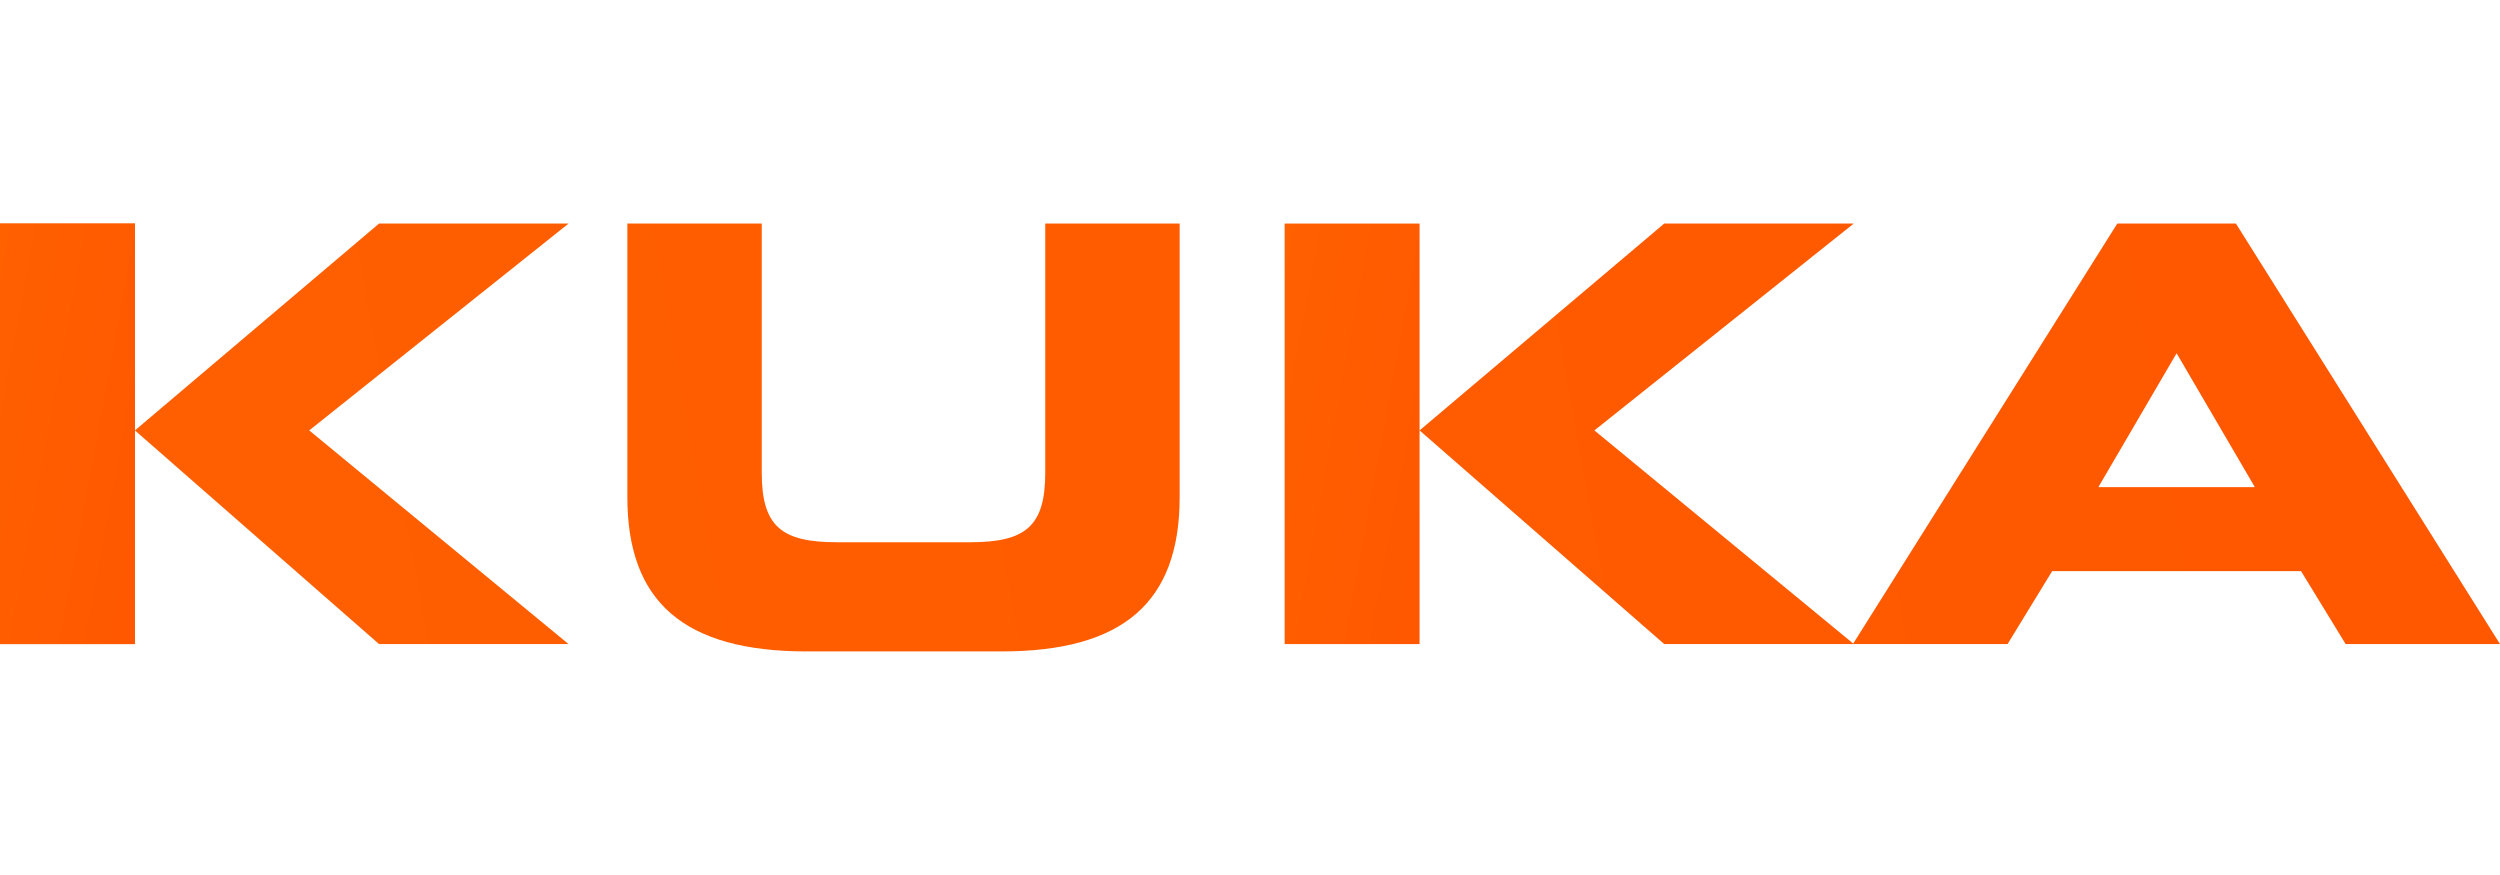
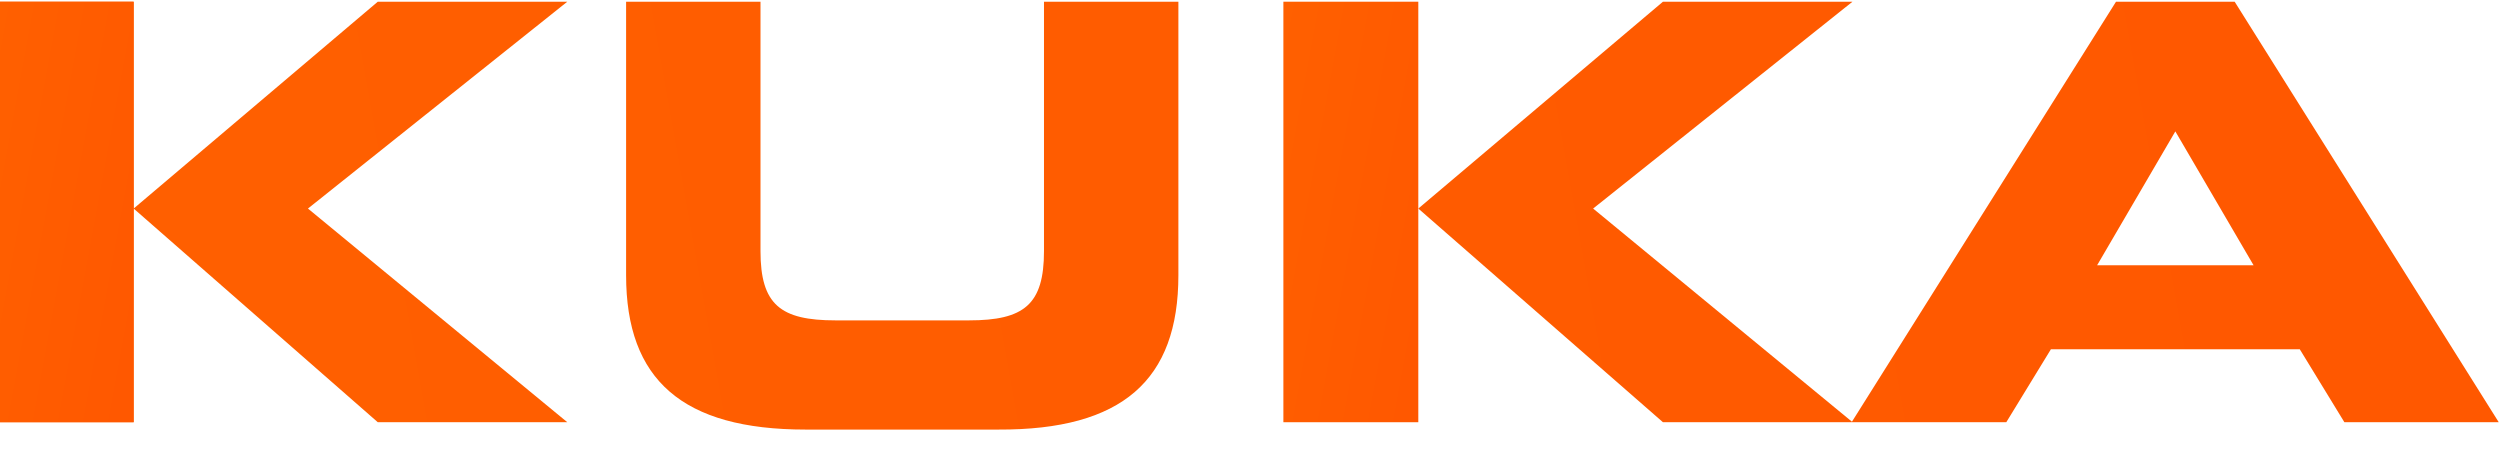
- <svg xmlns="http://www.w3.org/2000/svg" width="100%" height="100%" viewBox="0 0 100 35" version="1.1" xml:space="preserve" style="fill-rule:evenodd;clip-rule:evenodd;stroke-linejoin:round;stroke-miterlimit:2;">
-   <g transform="matrix(0.0986591,0,0,0.0986591,-0.513445,8.42333)">
+ <svg xmlns="http://www.w3.org/2000/svg" width="100%" height="100%" viewBox="0 0 100 18" version="1.1" xml:space="preserve" style="fill-rule:evenodd;clip-rule:evenodd;stroke-linejoin:round;stroke-miterlimit:2;">
+   <g transform="matrix(0.0986591,0,0,0.0986591,-0.564103,-0.450996)">
    <g>
      <g id="polygon3986" transform="matrix(1,0,0,1,-174.111,-168.577)">
        <path d="M409.832,344.333L304.684,257.703L409.832,173.84L332.993,173.84L234.018,257.703L234.018,173.84L179.316,173.84L179.316,344.333L234.018,344.333L234.018,257.703L332.993,344.333L409.832,344.333Z" style="fill:url(#_Linear1);fill-rule:nonzero;" />
      </g>
      <path id="path3993" d="M428.989,106.367C428.989,128.077 420.9,134.463 398.551,134.463L344.487,134.463C322.138,134.463 314.05,128.077 314.05,106.367L314.05,5.263L259.56,5.263L259.56,116.158C259.56,158.515 282.335,178.736 332.355,178.736L410.471,178.736C460.703,178.948 483.478,158.728 483.478,116.158L483.478,5.263L428.989,5.263L428.989,106.367Z" style="fill:url(#_Linear2);fill-rule:nonzero;" />
      <path id="path4007" d="M911.732,5.263L863.628,5.263L756.565,175.543L651.63,89.126L756.777,5.263L679.939,5.263L580.751,89.126L679.939,175.756L819.142,175.756L837.235,146.169L938.126,146.169L956.218,175.756L1018.8,175.756L911.732,5.263ZM855.966,112.113L887.68,57.837L919.395,112.113L855.966,112.113Z" style="fill:url(#_Linear3);fill-rule:nonzero;" />
      <rect id="rect4018" x="5.204" y="5.263" width="54.702" height="170.493" style="fill:url(#_Linear4);" />
      <rect id="rect4025" x="526.048" y="5.263" width="54.702" height="170.493" style="fill:url(#_Linear5);" />
    </g>
  </g>
  <defs>
    <linearGradient id="_Linear1" x1="0" y1="0" x2="1" y2="0" gradientUnits="userSpaceOnUse" gradientTransform="matrix(925.836,-171.593,171.593,925.836,174.283,343.413)">
      <stop offset="0" style="stop-color:rgb(255,96,0);stop-opacity:1" />
      <stop offset="1" style="stop-color:rgb(255,88,0);stop-opacity:1" />
    </linearGradient>
    <linearGradient id="_Linear2" x1="0" y1="0" x2="1" y2="0" gradientUnits="userSpaceOnUse" gradientTransform="matrix(925.836,-171.593,171.593,925.836,0.171607,174.836)">
      <stop offset="0" style="stop-color:rgb(255,96,0);stop-opacity:1" />
      <stop offset="1" style="stop-color:rgb(255,88,0);stop-opacity:1" />
    </linearGradient>
    <linearGradient id="_Linear3" x1="0" y1="0" x2="1" y2="0" gradientUnits="userSpaceOnUse" gradientTransform="matrix(925.836,-171.593,171.593,925.836,0.171607,174.836)">
      <stop offset="0" style="stop-color:rgb(255,96,0);stop-opacity:1" />
      <stop offset="1" style="stop-color:rgb(255,88,0);stop-opacity:1" />
    </linearGradient>
    <linearGradient id="_Linear4" x1="0" y1="0" x2="1" y2="0" gradientUnits="userSpaceOnUse" gradientTransform="matrix(78.8213,14.6087,-14.6087,78.8213,-9.82064,82.6751)">
      <stop offset="0" style="stop-color:rgb(255,96,0);stop-opacity:1" />
      <stop offset="1" style="stop-color:rgb(255,88,0);stop-opacity:1" />
    </linearGradient>
    <linearGradient id="_Linear5" x1="0" y1="0" x2="1" y2="0" gradientUnits="userSpaceOnUse" gradientTransform="matrix(78.8213,14.6087,-14.6087,78.8213,511.13,82.6751)">
      <stop offset="0" style="stop-color:rgb(255,96,0);stop-opacity:1" />
      <stop offset="1" style="stop-color:rgb(255,88,0);stop-opacity:1" />
    </linearGradient>
  </defs>
</svg>
